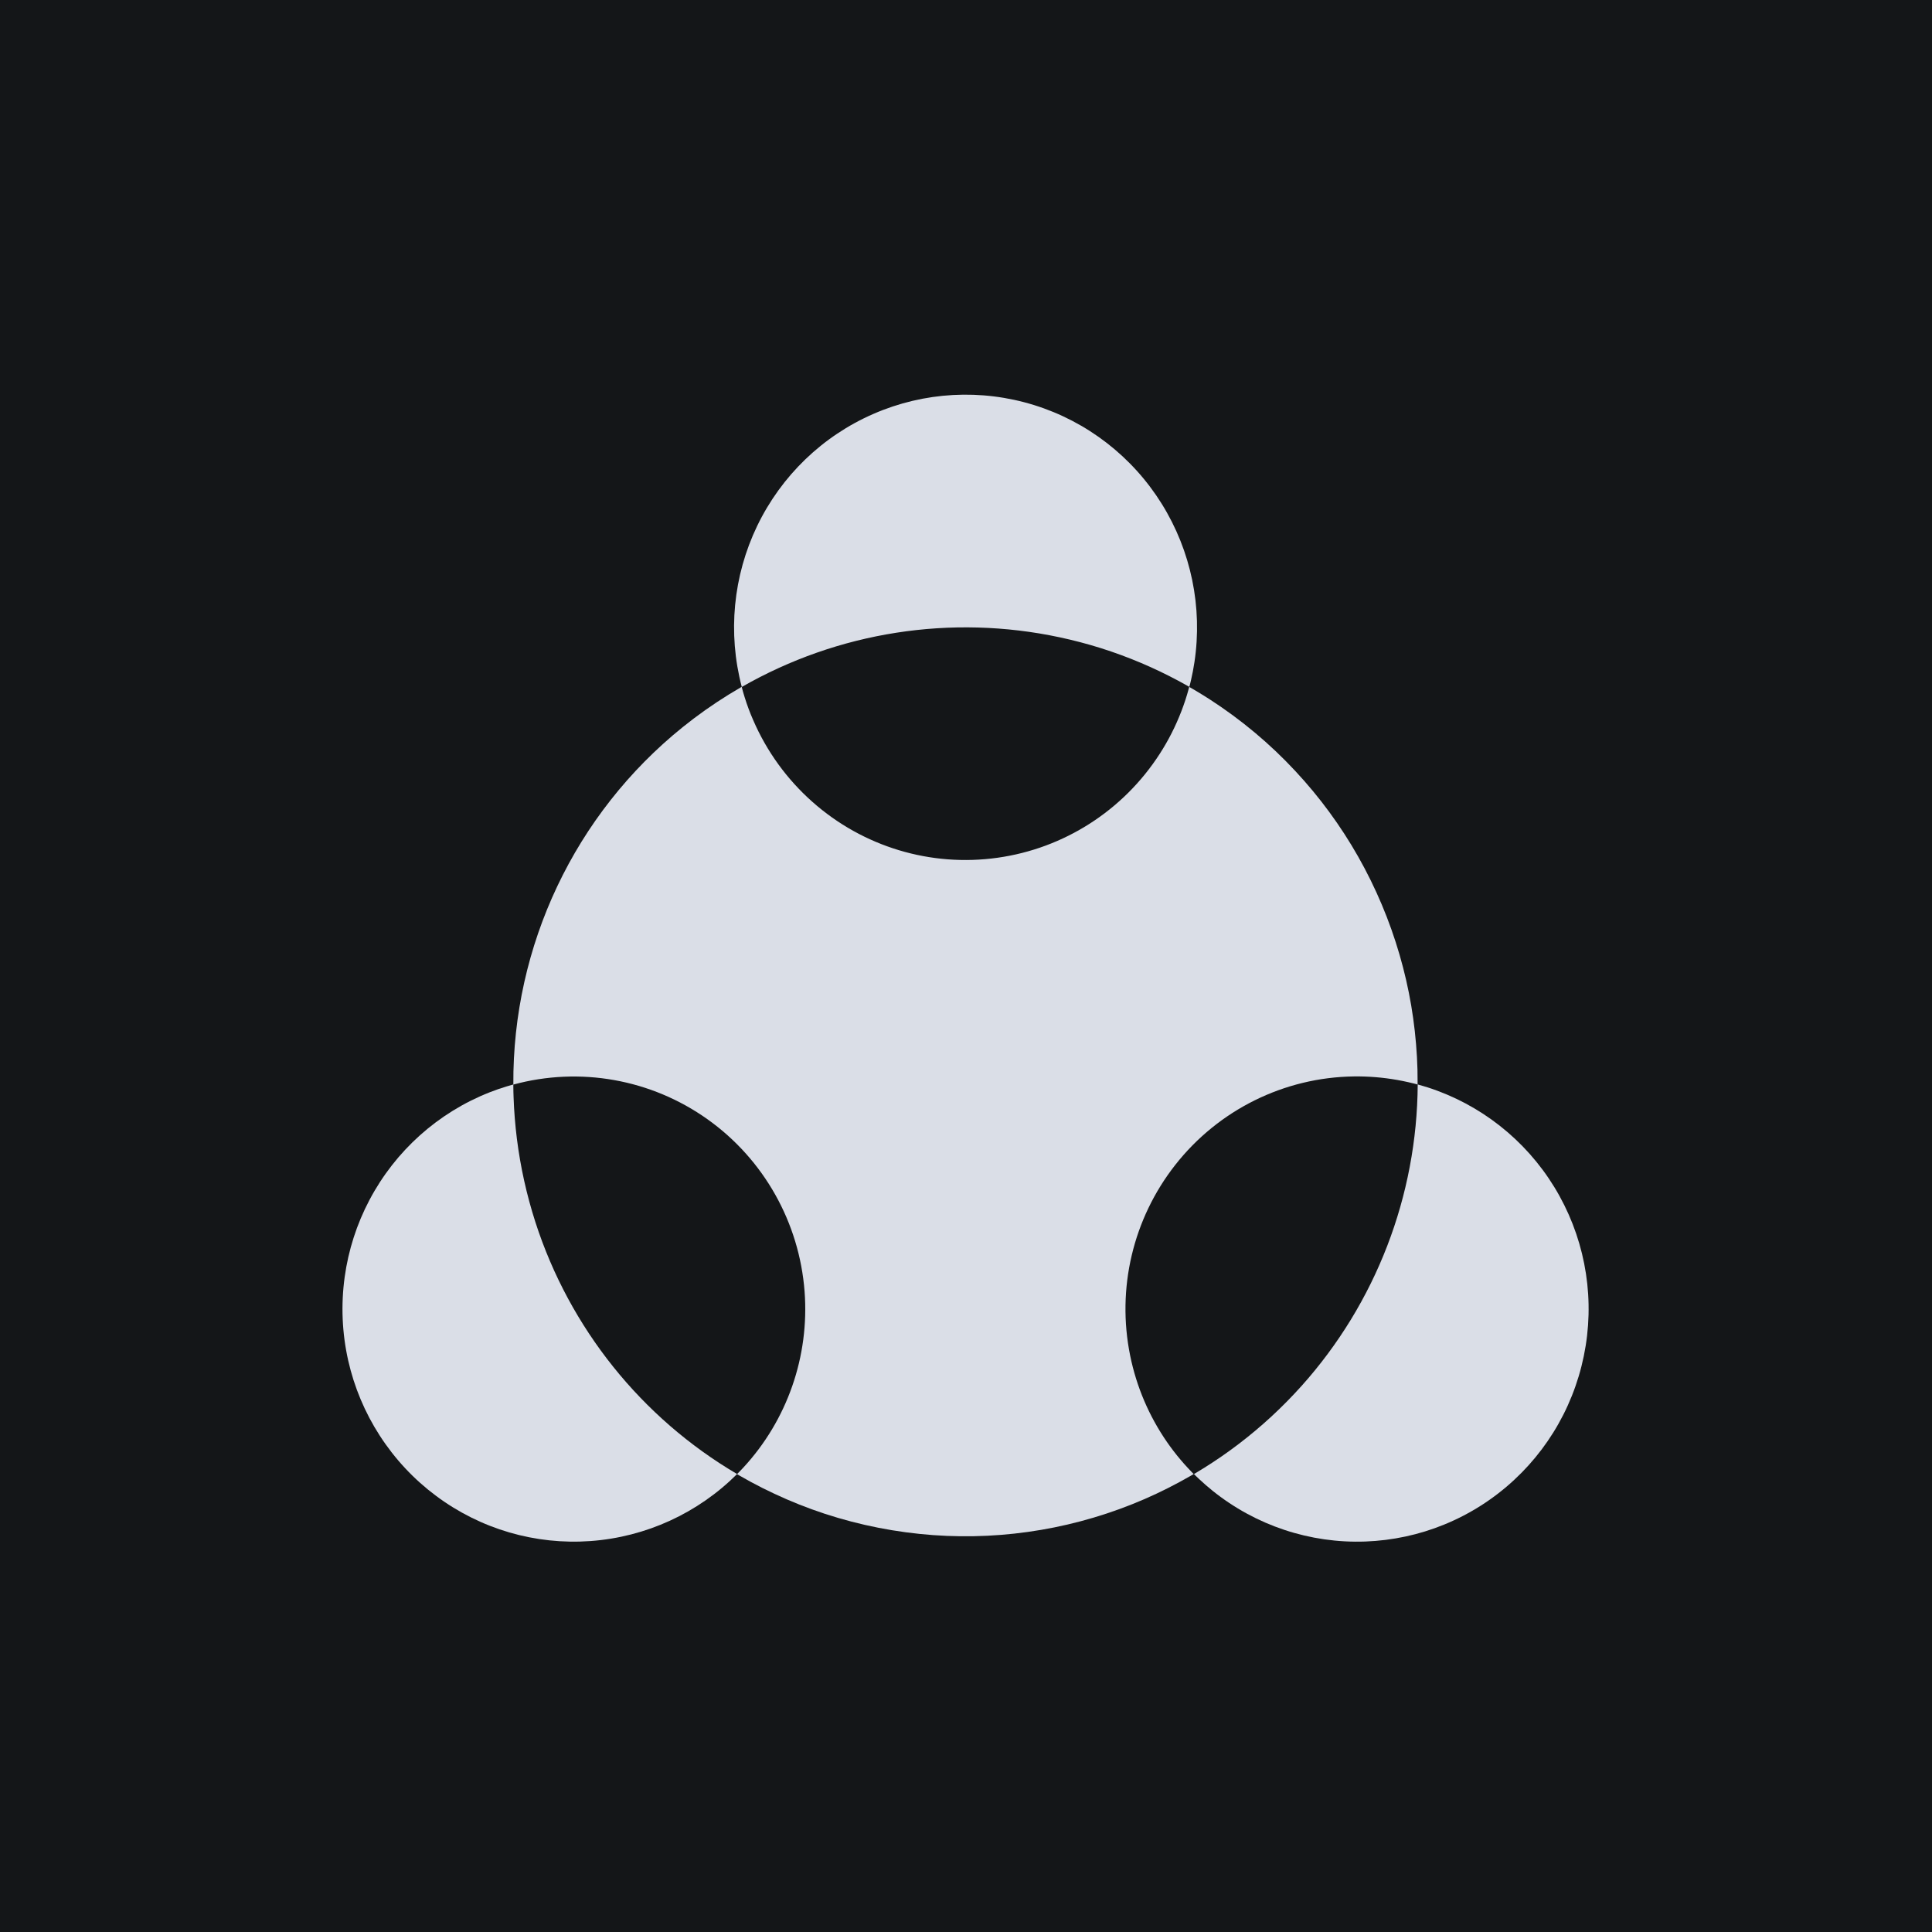
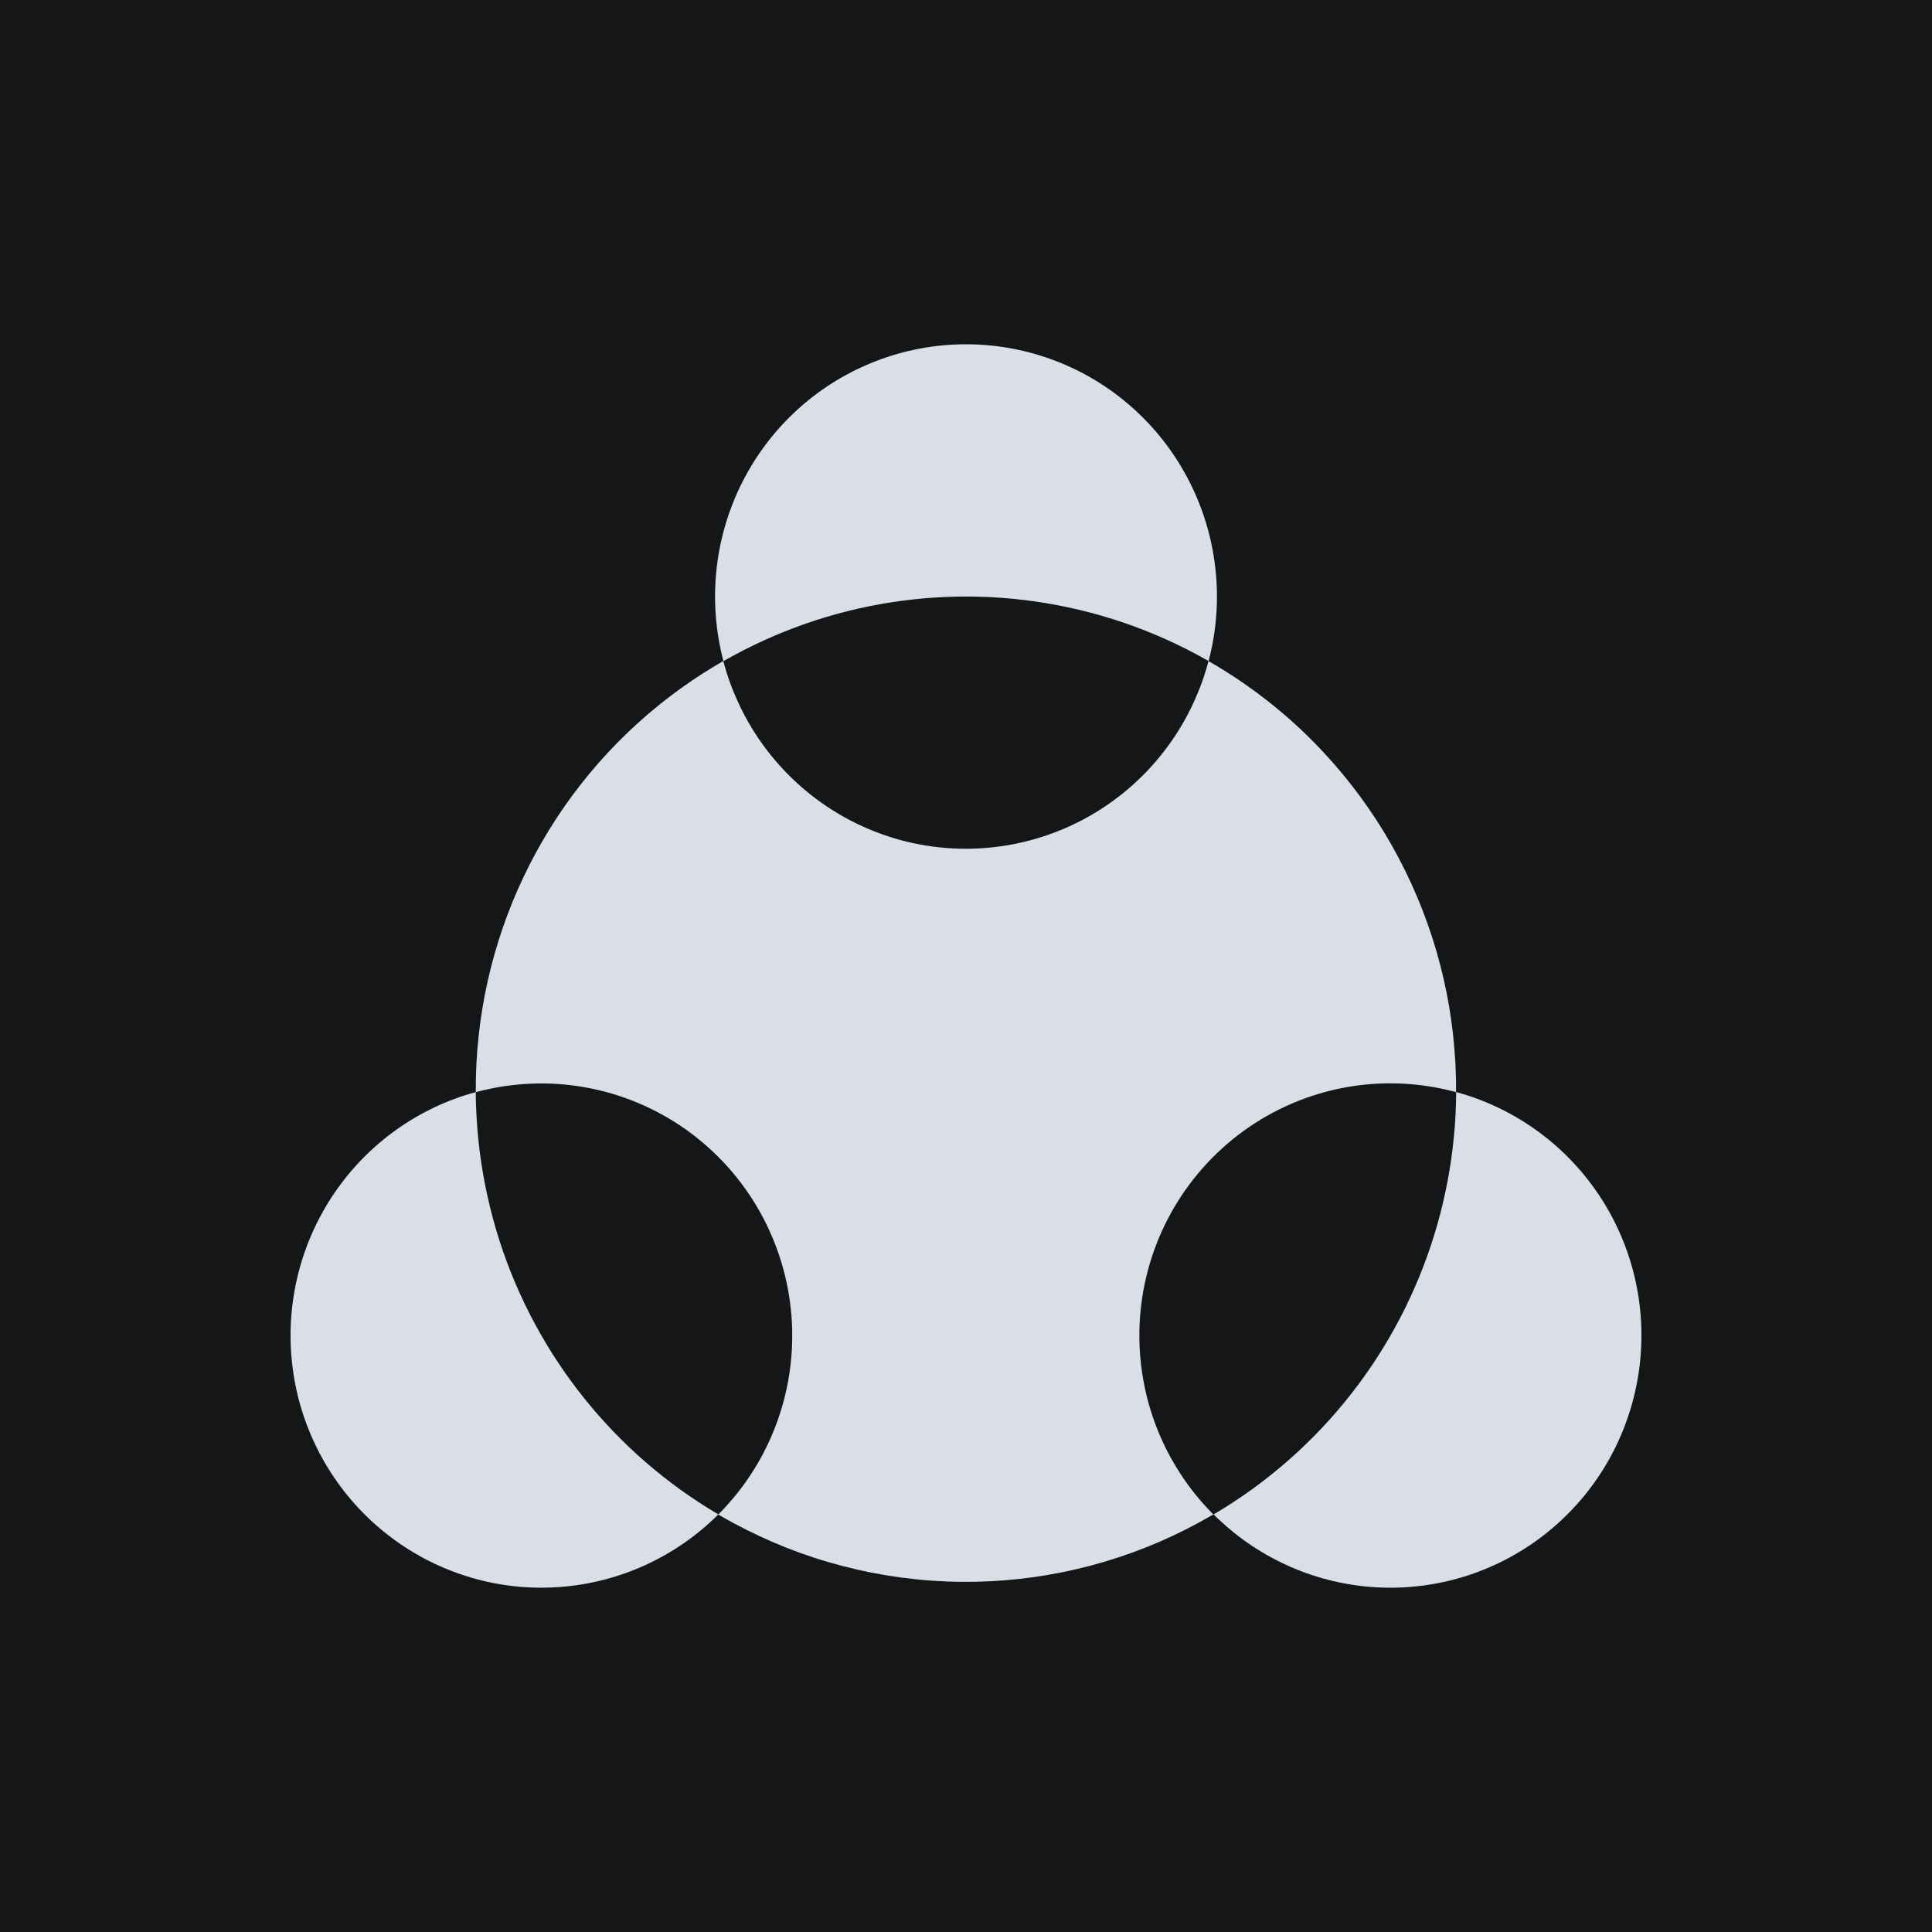
- <svg xmlns="http://www.w3.org/2000/svg" width="1777" height="1777" viewBox="0 0 1777 1777" fill="none">
-   <rect width="1777" height="1777" fill="#141618" />
-   <path d="M1303.97 997.432C1353.13 1010.85 1395.89 1041.5 1424.49 1083.87C1453.08 1126.25 1465.62 1177.51 1459.76 1228.39C1456.83 1253.81 1449.45 1278.46 1437.89 1301.25C1426.49 1323.72 1411.19 1344.01 1392.74 1361.13C1373.91 1378.64 1352.1 1392.55 1328.34 1402.25C1305.28 1411.69 1280.75 1416.92 1255.9 1417.85C1205 1419.7 1155.08 1403.13 1115.31 1371.17C1110.97 1367.68 1106.79 1364.02 1102.72 1360.21C1101.74 1359.28 1100.71 1358.3 1099.74 1357.37C1099.25 1356.88 1098.76 1356.39 1098.27 1355.9C1098.27 1355.9 1098.11 1355.79 1098.22 1355.73C1098.33 1355.73 1098.38 1355.62 1098.49 1355.57C1098.65 1355.46 1098.81 1355.35 1098.98 1355.3L1100.01 1354.7C1102.72 1353.12 1105.38 1351.43 1108.04 1349.79C1118.84 1343.03 1129.31 1335.77 1139.45 1328.03C1160.4 1312.05 1179.44 1294.44 1197.08 1274.8C1265.34 1198.67 1303.38 1099.96 1303.97 997.486V997.432Z" fill="#DADEE7" />
-   <path d="M682.254 631.768C669.232 582.249 674.278 529.73 696.471 483.647C718.718 437.564 756.591 401.025 803.364 380.683C850.137 360.287 902.553 357.451 951.224 372.612C999.896 387.773 1041.51 420.004 1068.54 463.415C1095.56 506.825 1106.25 558.526 1098.6 609.135C1097.78 614.698 1096.7 620.151 1095.45 625.605C1095.12 626.968 1094.8 628.277 1094.47 629.641C1094.31 630.295 1094.15 631.004 1093.93 631.658C1093.93 631.658 1093.93 631.822 1093.93 631.768C1093.93 631.768 1093.82 631.768 1093.82 631.713C1093.71 631.713 1093.66 631.604 1093.55 631.549C1093.39 631.44 1093.22 631.331 1093.06 631.277C1092.74 631.059 1092.36 630.895 1092.03 630.677C1089.32 629.15 1086.55 627.623 1083.78 626.15C1072.55 620.151 1061.1 614.643 1049.33 609.68C1025.07 599.428 1000.44 591.684 974.665 586.175C874.934 564.852 770.862 581.103 682.309 631.822L682.254 631.768Z" fill="#DADEE7" />
-   <path d="M678.022 1355.73C641.884 1391.84 594.081 1413.7 543.239 1417.41C492.396 1421.12 441.988 1406.4 401.076 1375.86C380.619 1360.64 363.093 1341.83 349.257 1320.39C335.583 1299.23 325.762 1275.78 320.227 1251.19C314.584 1226.05 313.499 1200.09 317.026 1174.56C320.444 1149.8 328.149 1125.81 339.815 1103.72C363.69 1058.46 402.92 1023.33 450.344 1004.68C455.499 1002.67 460.762 1000.81 466.08 999.23C467.382 998.848 468.739 998.466 470.041 998.085C470.692 997.921 471.343 997.703 471.994 997.539C472.049 997.539 472.157 997.43 472.157 997.539C472.157 997.648 472.157 997.757 472.157 997.812C472.157 998.03 472.157 998.194 472.157 998.412C472.157 998.794 472.157 999.175 472.157 999.612C472.157 1002.77 472.266 1005.94 472.374 1009.1C472.808 1021.92 473.839 1034.62 475.413 1047.33C478.723 1073.56 484.366 1098.92 492.451 1124.12C523.922 1221.57 589.957 1304.03 677.968 1355.79L678.022 1355.73Z" fill="#DADEE7" />
-   <path d="M472.157 997.43C471.397 869.706 528.751 748.69 627.939 668.795C641.504 657.888 655.612 647.908 670.425 638.746C674.061 636.51 677.696 634.328 681.386 632.201L682.091 631.82C682.091 631.82 682.145 631.82 682.2 631.82C682.2 631.82 682.254 631.765 682.254 631.82C682.254 631.874 682.254 631.929 682.254 631.983C682.254 632.092 682.308 632.201 682.362 632.31C682.471 632.747 682.579 633.183 682.688 633.619C682.905 634.492 683.176 635.364 683.393 636.237C683.882 637.982 684.424 639.727 684.967 641.472C687.192 648.562 689.742 655.488 692.726 662.251C705.152 691.046 723.763 716.732 747.204 737.511C793.814 778.849 855.942 797.609 917.474 788.938C978.626 780.376 1033.05 745.527 1066.64 693.445C1074.72 680.957 1081.29 667.922 1086.66 654.016C1089.21 647.362 1091.43 640.654 1093.28 633.783C1093.39 633.347 1093.5 632.965 1093.6 632.529C1093.66 632.31 1093.71 632.092 1093.77 631.874C1093.77 631.874 1093.77 631.71 1093.82 631.765C1093.88 631.765 1093.93 631.82 1093.98 631.874C1094.09 631.929 1094.2 631.983 1094.31 632.092C1095.18 632.583 1096.1 633.128 1096.97 633.619C1098.76 634.655 1100.55 635.692 1102.29 636.782C1105.87 638.909 1109.34 641.145 1112.87 643.381C1141.62 661.978 1168 684.011 1191.33 709.097C1236.15 757.089 1268.97 815.061 1287.31 878.268C1296.27 909.136 1301.48 940.058 1303.27 972.18C1303.7 979.924 1303.92 987.613 1303.86 995.357C1303.86 995.848 1303.86 996.339 1303.86 996.884C1303.86 996.993 1303.86 997.157 1303.86 997.266V997.43C1303.86 997.43 1303.76 997.43 1303.7 997.43C1303.48 997.375 1303.27 997.321 1303.05 997.266C1302.24 997.048 1301.37 996.83 1300.55 996.612C1298.87 996.175 1297.19 995.794 1295.51 995.412C1292.14 994.648 1288.73 993.939 1285.31 993.34C1272.01 990.994 1258.83 989.904 1245.37 990.067C1181.13 990.885 1120.68 1020.83 1080.91 1071.54C1042.06 1121.06 1026.92 1185.14 1039.51 1246.93C1045.31 1275.45 1056.82 1302.45 1073.36 1326.34C1077.33 1332.06 1081.5 1337.52 1086.01 1342.81C1088.18 1345.42 1090.46 1347.93 1092.79 1350.44C1093.93 1351.7 1095.07 1352.9 1096.26 1354.1C1096.53 1354.37 1096.86 1354.7 1097.13 1354.97L1097.56 1355.4C1097.56 1355.4 1097.73 1355.57 1097.78 1355.62C1097.78 1355.62 1097.84 1355.68 1097.89 1355.73C1097.89 1355.73 1097.89 1355.79 1097.89 1355.84C1097.02 1356.33 1096.21 1356.82 1095.34 1357.31C1081.5 1365.28 1067.4 1372.42 1052.75 1378.8C991.54 1405.36 924.853 1416.76 858.384 1411.96C824.471 1409.5 790.938 1402.91 758.599 1392.33C742.809 1387.14 727.453 1381.04 712.423 1374C705.043 1370.57 697.773 1366.91 690.61 1363.04C687.083 1361.13 683.556 1359.17 680.084 1357.15C679.649 1356.88 679.215 1356.66 678.781 1356.39C678.564 1356.28 678.347 1356.11 678.13 1356C678.13 1356 678.022 1355.95 677.967 1355.9C677.967 1355.9 677.967 1355.9 677.913 1355.9C677.913 1355.9 677.805 1355.9 677.859 1355.9L678.076 1355.68C678.673 1355.08 679.27 1354.42 679.921 1353.82C681.114 1352.57 682.362 1351.31 683.502 1350.06C724.035 1306.32 744.545 1247.53 740.041 1187.92C735.212 1124.39 702.493 1066.31 650.783 1029.5C598.91 992.576 533.363 980.905 472.048 997.593L472.157 997.43Z" fill="#DADEE7" />
+ <svg xmlns="http://www.w3.org/2000/svg" width="1024" height="1024" viewBox="0 0 1024 1024" fill="none">
+   <rect width="1024" height="1024" fill="#141618" />
+   <path d="M771.803 578.802C802.513 587.183 829.223 606.329 847.087 632.8C864.95 659.272 872.78 691.296 869.119 723.081C867.289 738.957 862.679 754.356 855.459 768.597C848.341 782.633 838.782 795.306 827.257 806.004C815.496 816.94 801.869 825.627 787.023 831.691C772.617 837.585 757.296 840.855 741.771 841.435C709.977 842.593 678.792 832.236 653.946 812.272C651.234 810.092 648.624 807.809 646.082 805.424C645.472 804.845 644.828 804.232 644.218 803.653C643.913 803.346 643.608 803.04 643.303 802.733C643.303 802.733 643.201 802.665 643.269 802.631C643.337 802.631 643.37 802.563 643.438 802.529C643.54 802.46 643.642 802.392 643.743 802.358L644.387 801.984C646.082 800.996 647.743 799.939 649.404 798.917C656.149 794.693 662.691 790.162 669.03 785.324C682.114 775.342 694.011 764.338 705.028 752.074C747.669 704.514 771.43 642.851 771.803 578.836V578.802Z" fill="#DADEE7" />
+   <path d="M383.421 350.375C375.286 319.441 378.438 286.633 392.302 257.845C406.199 229.058 429.859 206.232 459.078 193.524C488.296 180.783 521.04 179.011 551.445 188.482C581.85 197.953 607.848 218.088 624.728 245.206C641.609 272.324 648.286 304.621 643.507 336.236C642.998 339.711 642.32 343.118 641.541 346.525C641.337 347.377 641.134 348.194 640.931 349.046C640.829 349.455 640.727 349.898 640.592 350.307C640.592 350.307 640.592 350.409 640.592 350.375C640.592 350.375 640.524 350.375 640.524 350.341C640.456 350.341 640.422 350.273 640.354 350.238C640.253 350.17 640.151 350.102 640.049 350.068C639.846 349.932 639.609 349.83 639.405 349.693C637.711 348.739 635.982 347.786 634.253 346.866C627.237 343.118 620.085 339.677 612.729 336.577C597.577 330.172 582.189 325.335 566.088 321.894C503.787 308.573 438.774 318.725 383.455 350.409L383.421 350.375Z" fill="#DADEE7" />
+   <path d="M380.777 802.63C358.202 825.183 328.34 838.845 296.579 841.161C264.818 843.478 233.328 834.279 207.771 815.201C194.992 805.696 184.043 793.943 175.4 780.554C166.858 767.335 160.723 752.686 157.265 737.321C153.74 721.616 153.062 705.399 155.266 689.455C157.401 673.988 162.214 658.998 169.502 645.201C184.416 616.924 208.923 594.984 238.548 583.333C241.769 582.072 245.057 580.914 248.378 579.926C249.192 579.687 250.039 579.449 250.853 579.21C251.26 579.108 251.666 578.972 252.073 578.87C252.107 578.87 252.175 578.802 252.175 578.87C252.175 578.938 252.175 579.006 252.175 579.04C252.175 579.176 252.175 579.278 252.175 579.415C252.175 579.653 252.175 579.892 252.175 580.164C252.175 582.14 252.243 584.116 252.31 586.092C252.582 594.098 253.226 602.036 254.209 609.974C256.276 626.361 259.801 642.203 264.852 657.942C284.512 718.822 325.763 770.333 380.743 802.664L380.777 802.63Z" fill="#DADEE7" />
+   <path d="M252.174 578.802C251.7 499.014 287.528 423.416 349.49 373.506C357.964 366.693 366.777 360.458 376.031 354.735C378.302 353.338 380.573 351.975 382.878 350.647L383.319 350.408C383.319 350.408 383.352 350.408 383.386 350.408C383.386 350.408 383.42 350.374 383.42 350.408C383.42 350.442 383.42 350.476 383.42 350.51C383.42 350.579 383.454 350.647 383.488 350.715C383.556 350.987 383.624 351.26 383.691 351.532C383.827 352.078 383.996 352.623 384.132 353.168C384.437 354.258 384.776 355.348 385.115 356.438C386.505 360.867 388.098 365.194 389.962 369.418C397.724 387.406 409.351 403.452 423.994 416.432C453.111 442.256 491.922 453.976 530.36 448.559C568.561 443.21 602.559 421.441 623.541 388.905C628.591 381.104 632.693 372.961 636.048 364.274C637.642 360.118 639.031 355.927 640.184 351.635C640.252 351.362 640.319 351.124 640.387 350.851C640.421 350.715 640.455 350.579 640.489 350.442C640.489 350.442 640.489 350.34 640.523 350.374C640.557 350.374 640.591 350.408 640.624 350.442C640.692 350.476 640.76 350.51 640.828 350.579C641.37 350.885 641.946 351.226 642.489 351.532C643.607 352.18 644.726 352.827 645.811 353.508C648.048 354.837 650.217 356.234 652.42 357.631C670.385 369.248 686.859 383.012 701.434 398.683C729.432 428.663 749.94 464.878 761.397 504.363C766.989 523.645 770.243 542.962 771.362 563.028C771.633 567.866 771.769 572.67 771.735 577.507C771.735 577.814 771.735 578.12 771.735 578.461C771.735 578.529 771.735 578.631 771.735 578.7V578.802C771.735 578.802 771.667 578.802 771.633 578.802C771.498 578.768 771.362 578.734 771.226 578.7C770.718 578.563 770.176 578.427 769.667 578.291C768.616 578.018 767.566 577.78 766.515 577.541C764.413 577.064 762.278 576.621 760.142 576.247C751.838 574.782 743.601 574.1 735.195 574.203C695.062 574.714 657.301 593.417 632.455 625.101C608.186 656.035 598.729 696.065 606.593 734.664C610.22 752.482 617.406 769.346 627.744 784.267C630.218 787.845 632.828 791.251 635.642 794.556C636.998 796.191 638.421 797.759 639.879 799.326C640.591 800.109 641.302 800.859 642.048 801.608C642.218 801.779 642.421 801.983 642.59 802.153L642.862 802.426C642.862 802.426 642.963 802.528 642.997 802.562C642.997 802.562 643.031 802.596 643.065 802.63C643.065 802.63 643.065 802.664 643.065 802.698C642.523 803.005 642.014 803.312 641.472 803.618C632.828 808.592 624.015 813.055 614.863 817.041C576.628 833.632 534.97 840.753 493.447 837.755C472.262 836.222 451.314 832.099 431.112 825.49C421.248 822.254 411.656 818.438 402.267 814.043C397.657 811.897 393.115 809.614 388.64 807.195C386.437 806.003 384.234 804.777 382.064 803.516C381.793 803.346 381.522 803.209 381.251 803.039C381.115 802.971 380.98 802.869 380.844 802.801C380.844 802.801 380.776 802.767 380.742 802.732C380.742 802.732 380.742 802.732 380.709 802.732C380.709 802.732 380.641 802.732 380.675 802.732L380.81 802.596C381.183 802.221 381.556 801.813 381.963 801.438C382.708 800.654 383.488 799.871 384.2 799.087C409.52 771.764 422.333 735.039 419.52 697.802C416.503 658.113 396.064 621.83 363.76 598.834C331.356 575.77 290.409 568.479 252.106 578.904L252.174 578.802Z" fill="#DADEE7" />
</svg>
